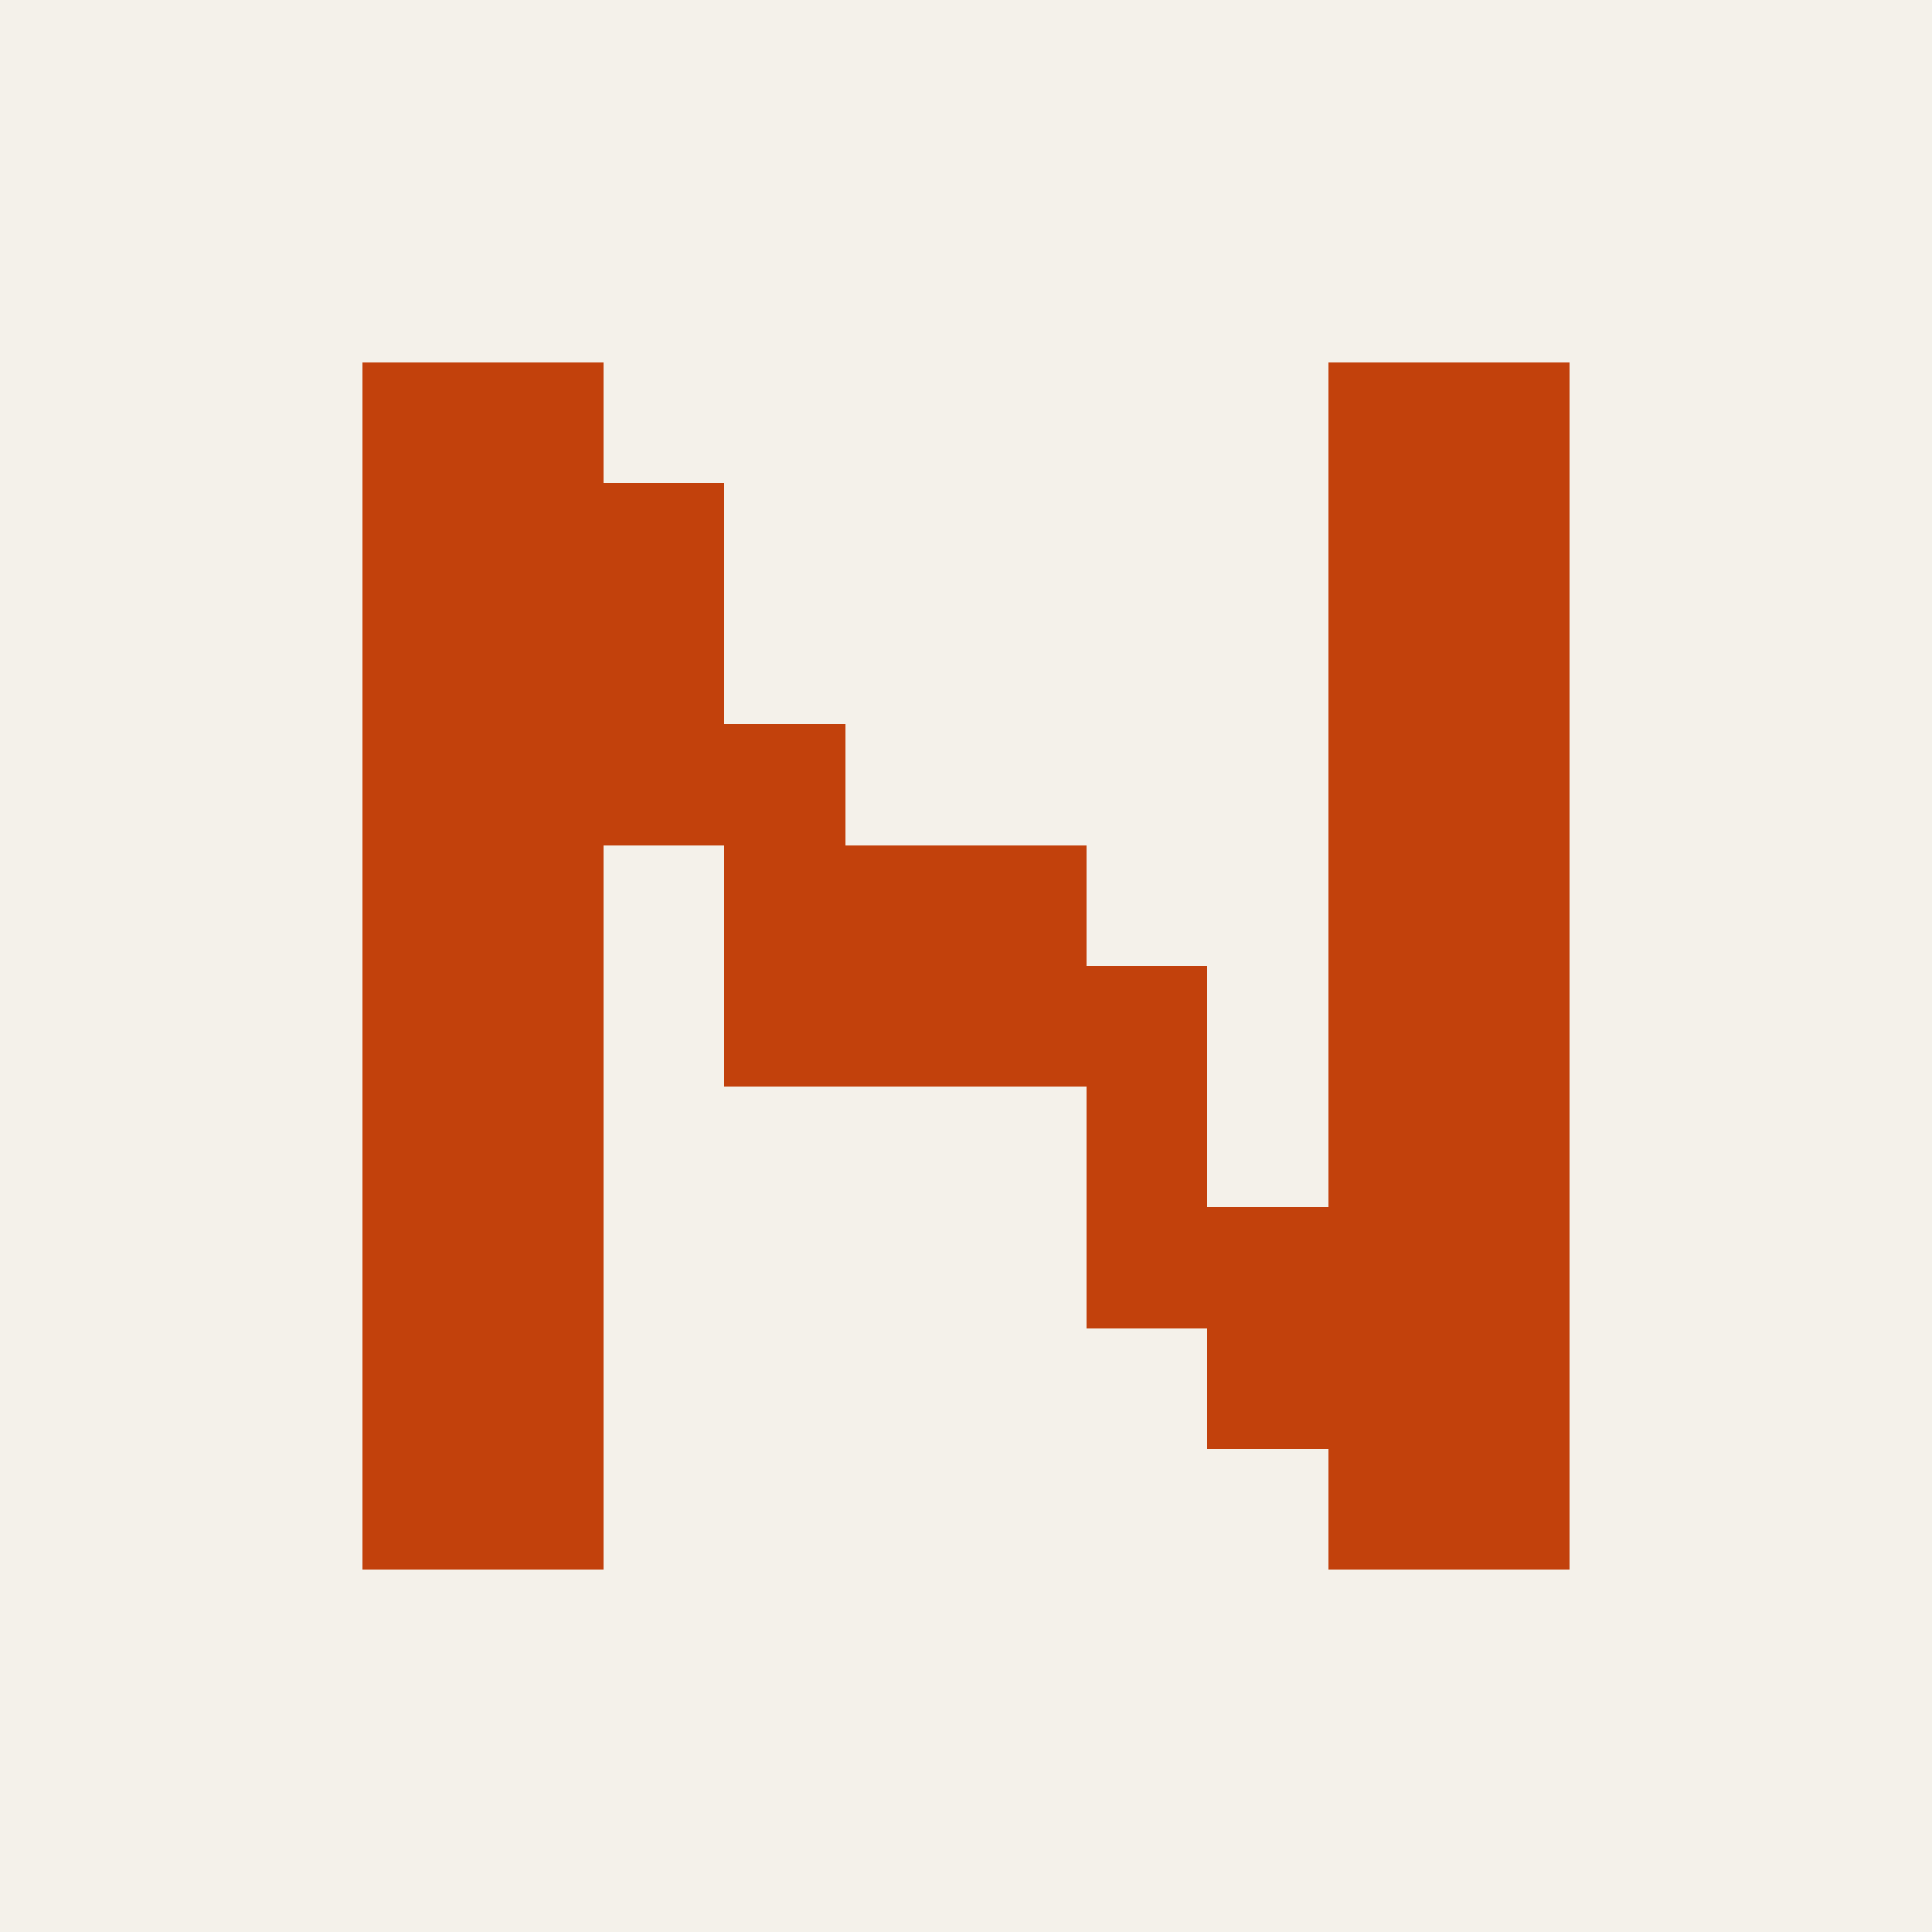
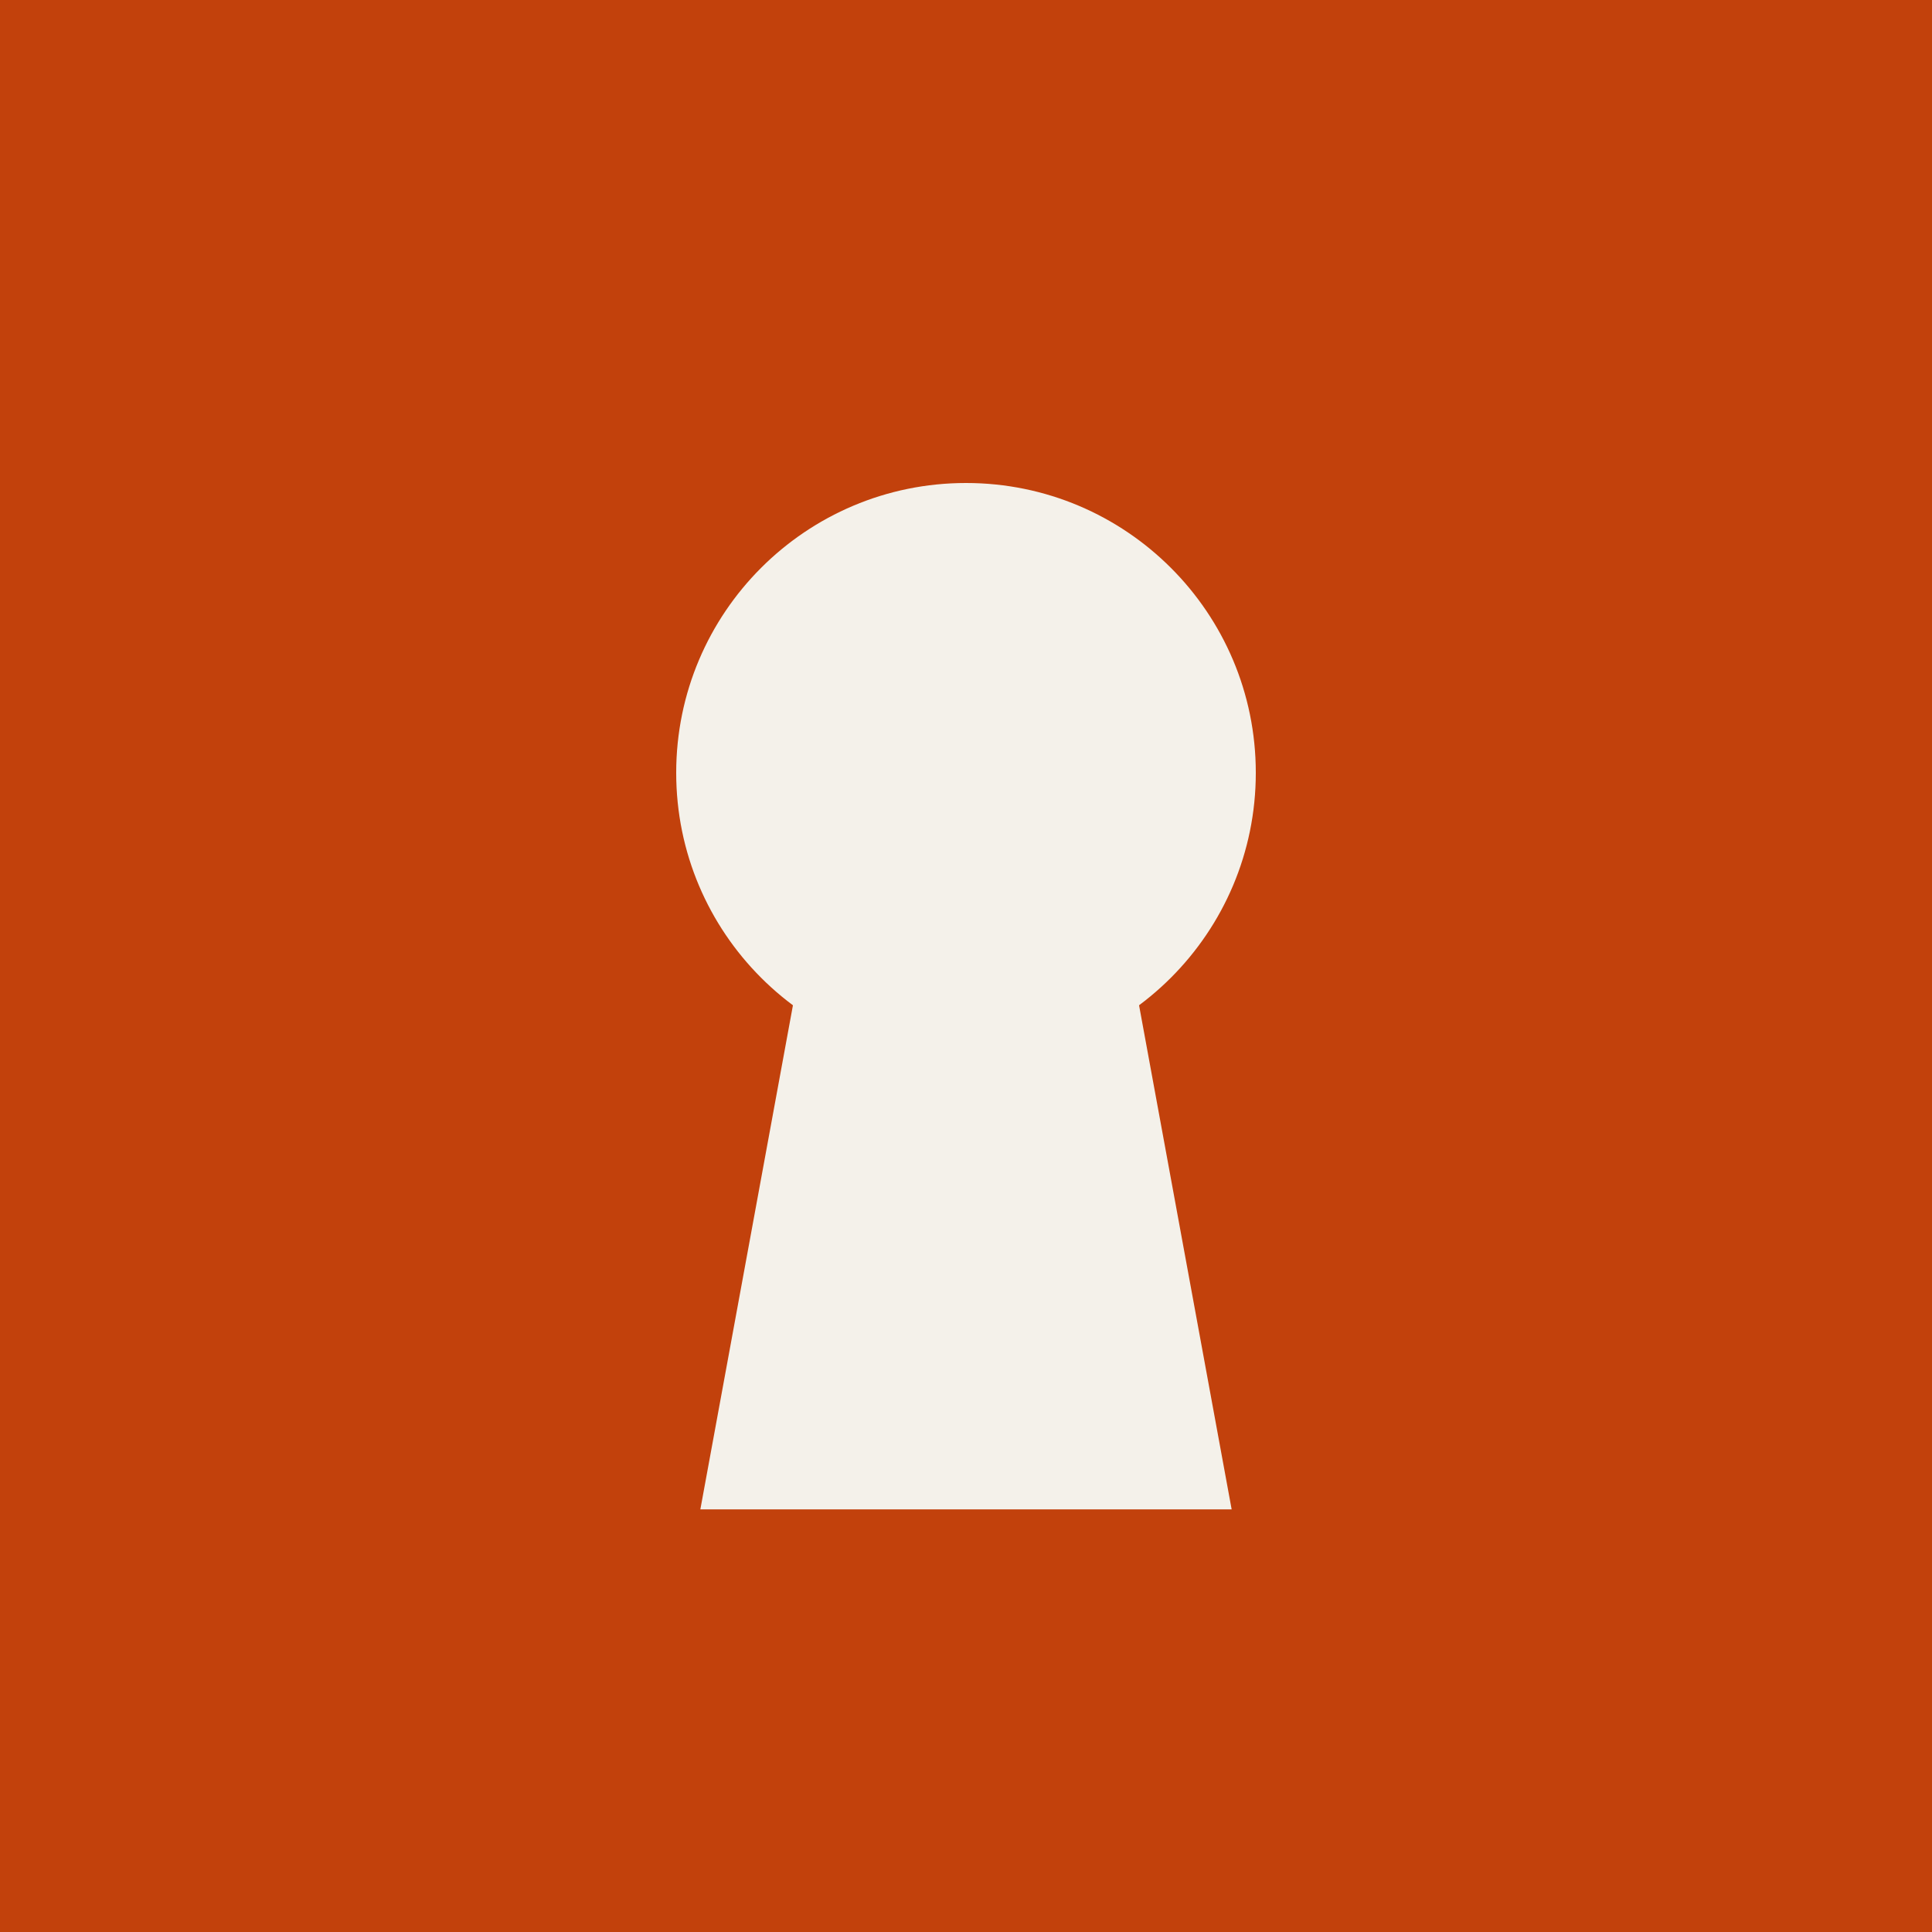
- <svg xmlns="http://www.w3.org/2000/svg" viewBox="0 0 16 16" shape-rendering="crispEdges">
-   <rect width="16" height="16" fill="#f4f1ea" />
-   <g fill="#c2410c">
-     <rect x="3" y="3" width="2" height="10" />
-     <rect x="11" y="3" width="2" height="10" />
-     <rect x="5" y="4" width="1" height="3" />
-     <rect x="6" y="6" width="1" height="3" />
-     <rect x="7" y="7" width="2" height="2" />
-     <rect x="9" y="8" width="1" height="3" />
-     <rect x="10" y="10" width="1" height="2" />
-   </g>
+ <svg xmlns="http://www.w3.org/2000/svg" viewBox="0 0 16 16">
+   <rect width="16" height="16" fill="#c2410c" />
+   <circle cx="8" cy="6.4" r="2.4" fill="#f4f1ea" />
+   <path d="M6.7 7.6h2.6l0.9 4.9H5.8z" fill="#f4f1ea" />
</svg>
